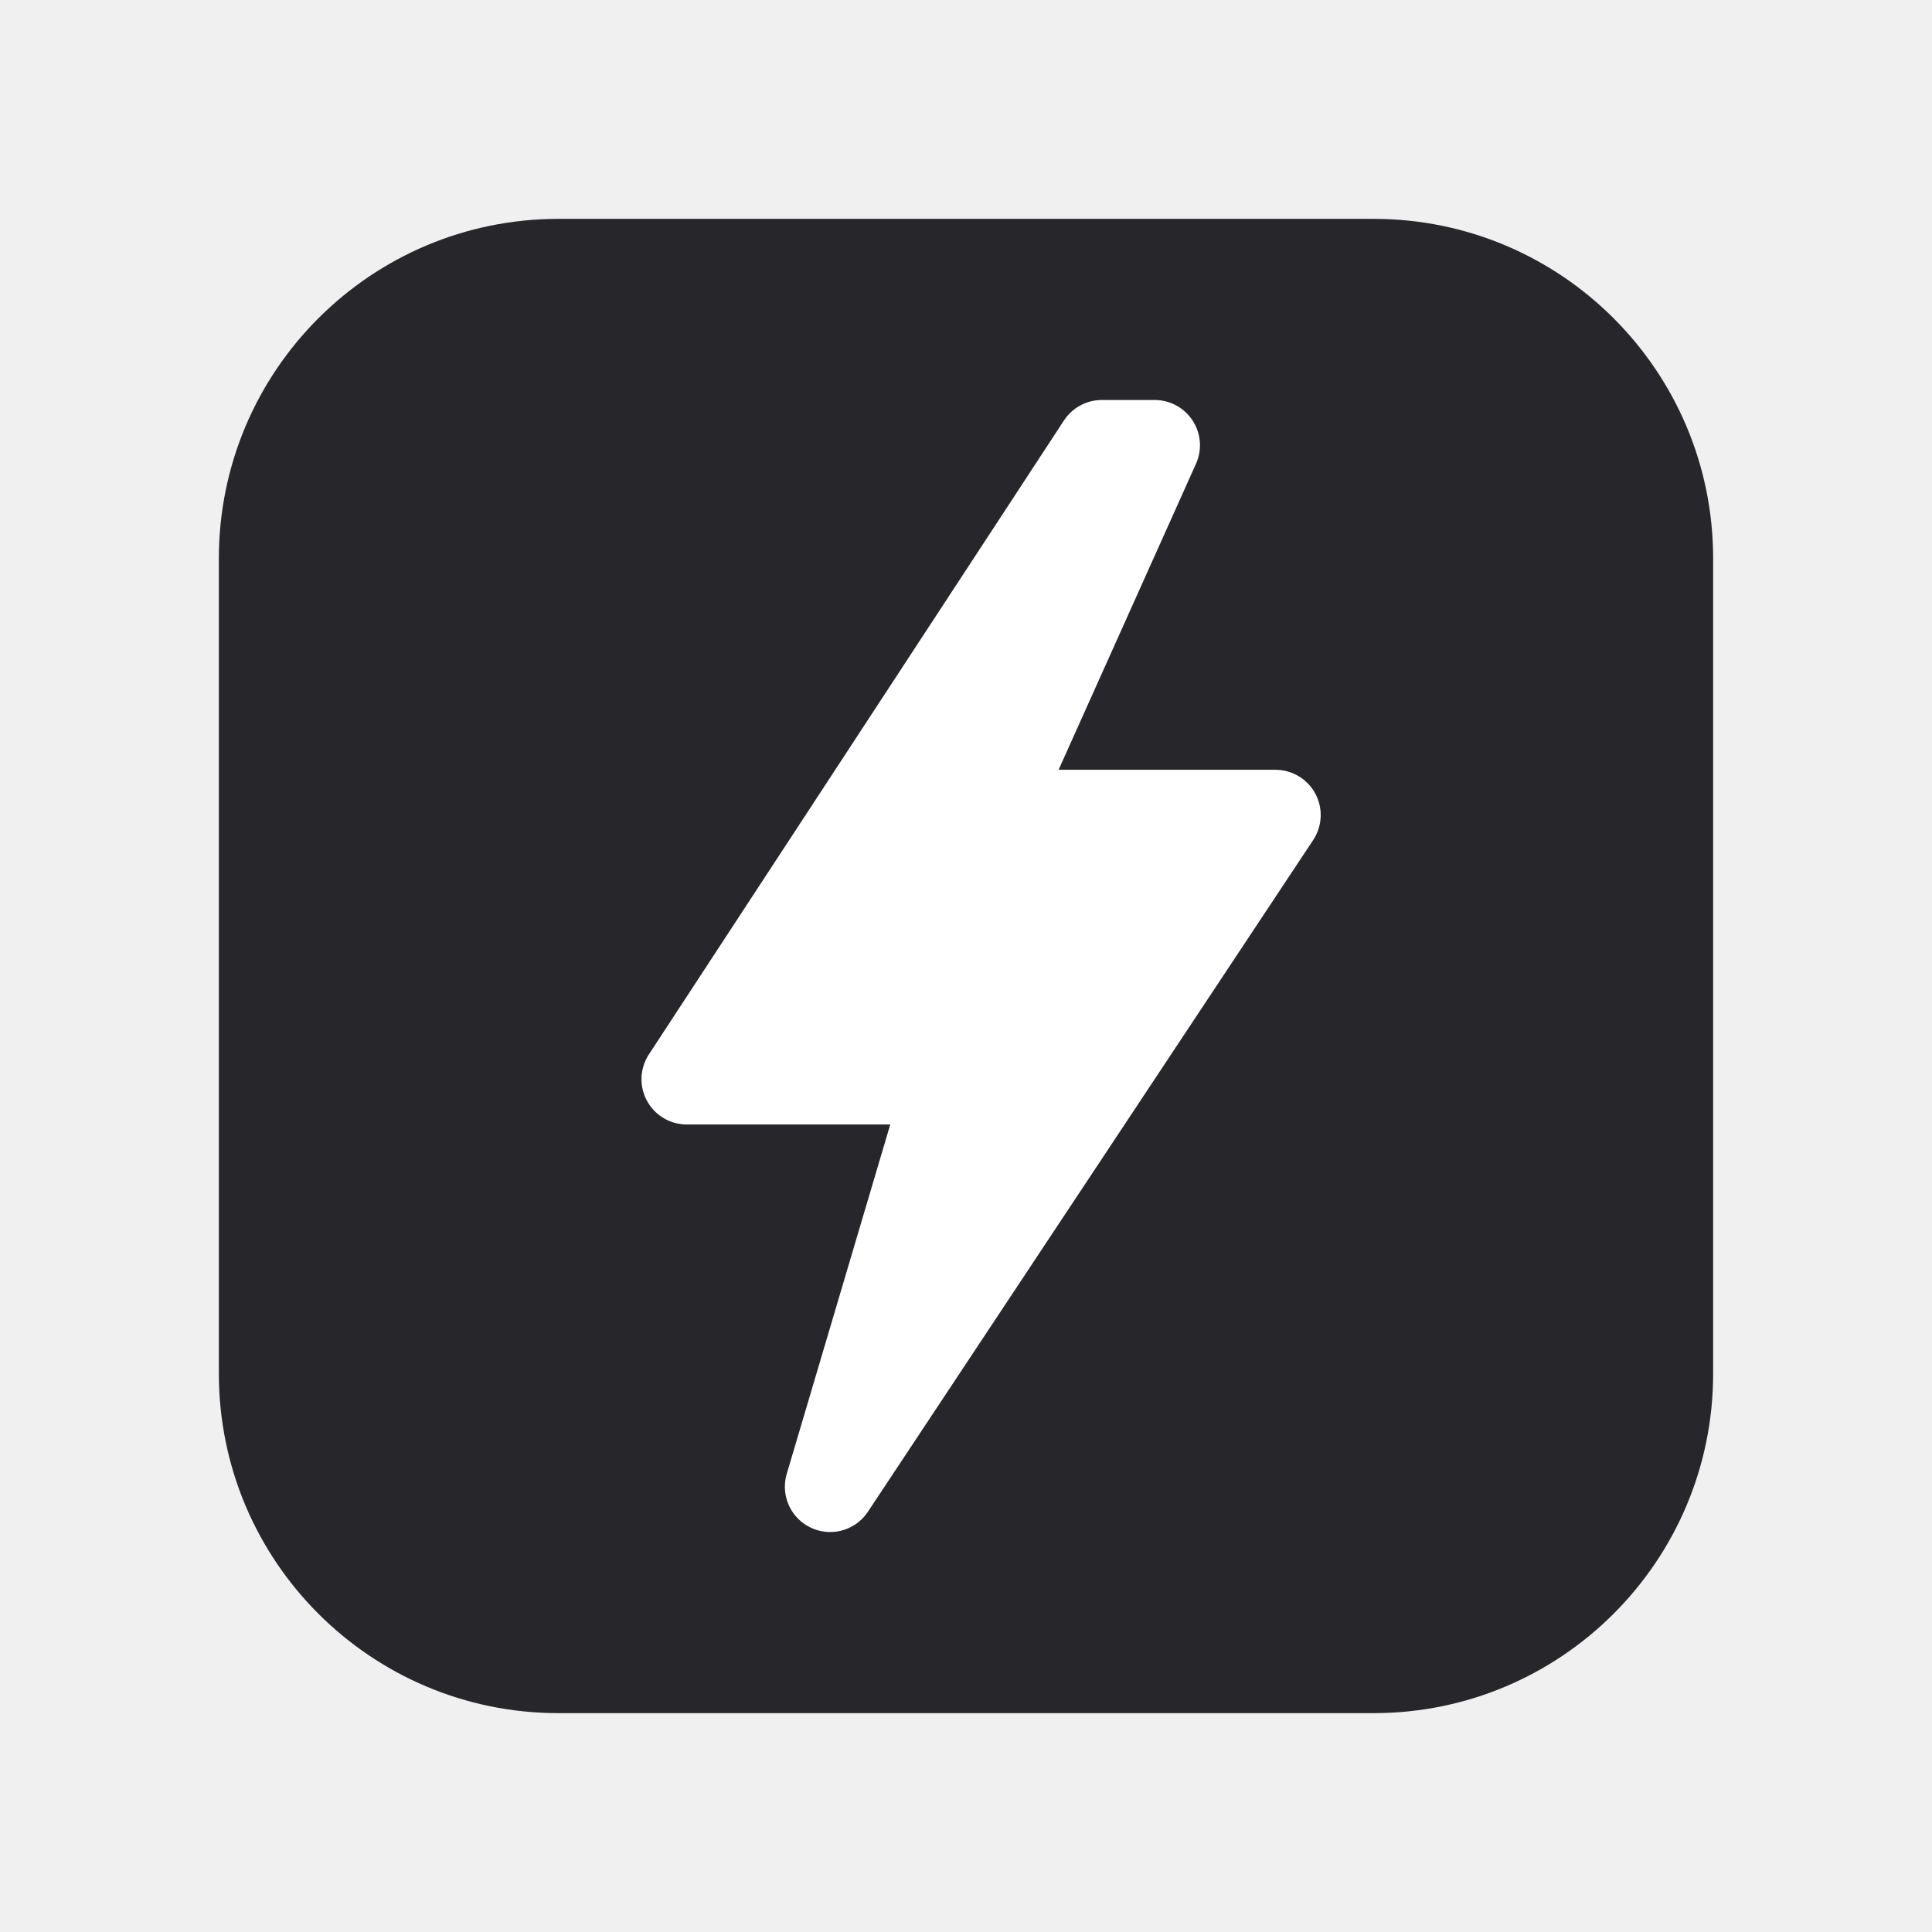
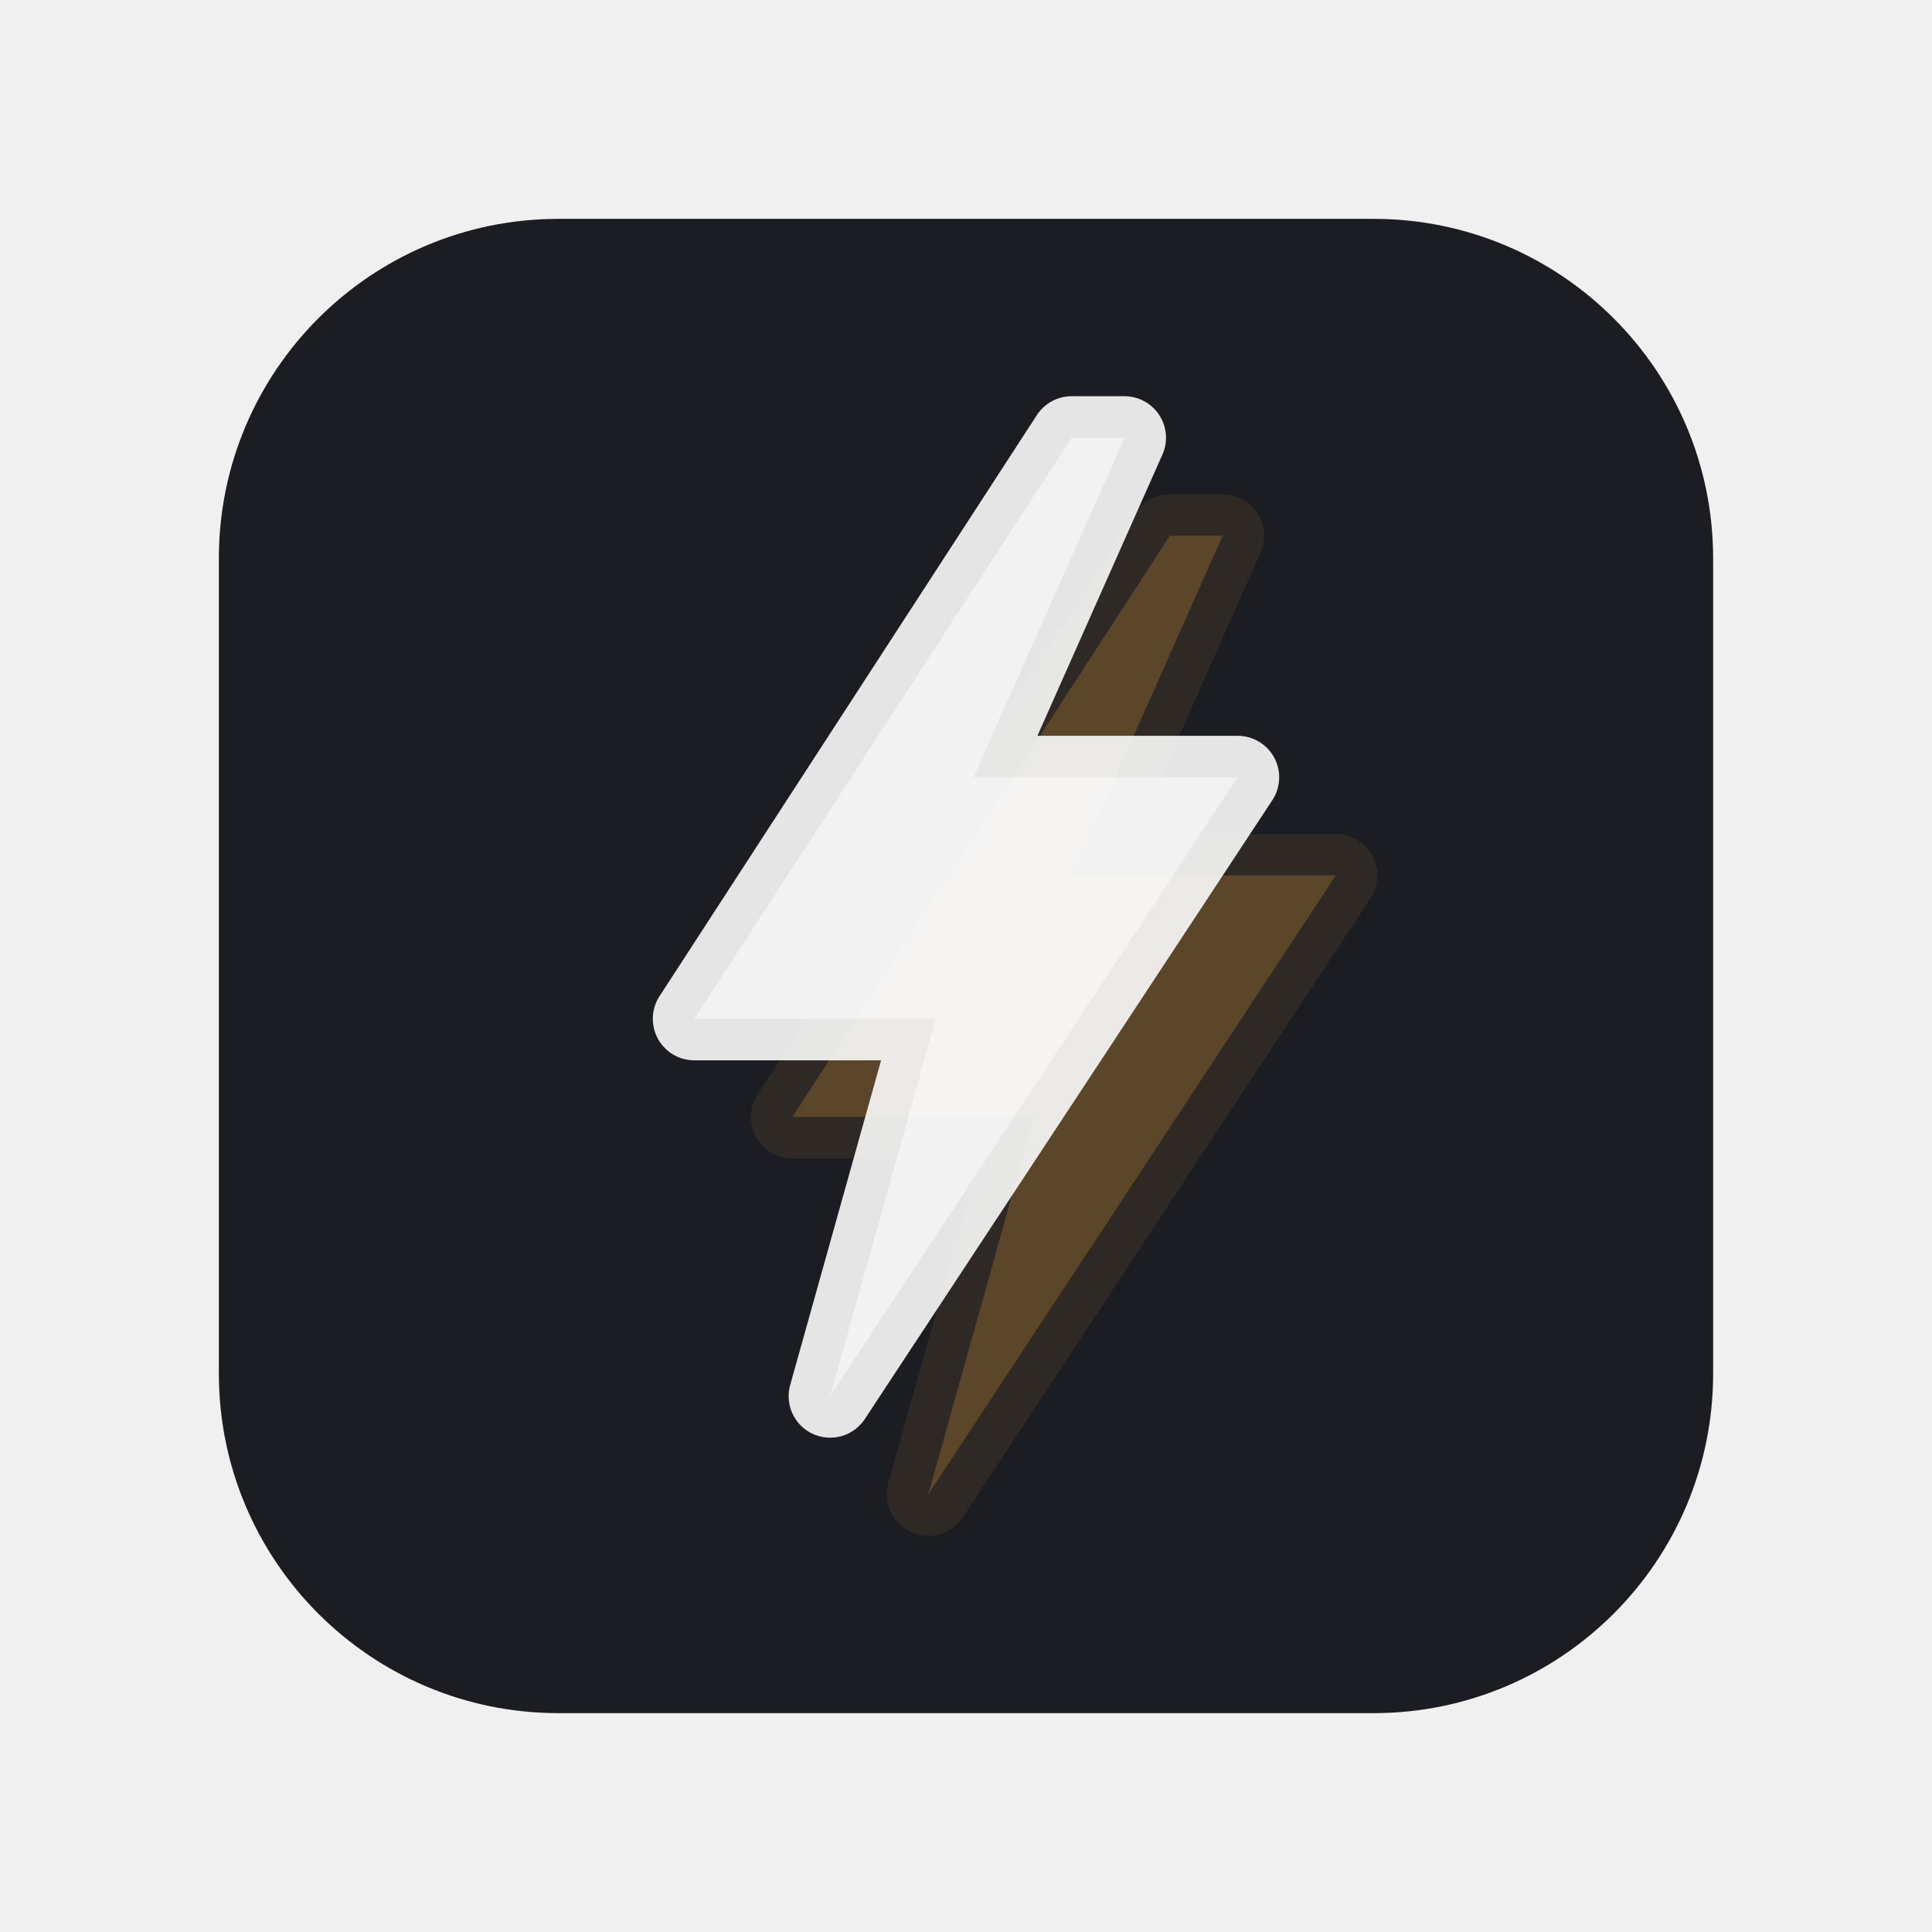
<svg xmlns="http://www.w3.org/2000/svg" width="512" height="512" viewBox="0 0 512 512">
-   <rect x="58" y="58" width="396" height="396" rx="90" fill="#26262B" />
-   <path d="M292 118 L182 286 H252 L220 394 L338 216 H262 L306 118 Z" fill="#FFFFFF" stroke="#FFFFFF" stroke-width="24" stroke-linejoin="round" />
+   <rect x="58" y="58" width="396" height="396" rx="90" fill="#1C1D22" />
+   <path d="M310 142 L210 296 H274 L246 396 L354 232 H284 L324 142 Z" fill="#FFB13D" opacity="0.28" stroke="#FFB13D" stroke-opacity="0.28" stroke-width="22" stroke-linejoin="round" />
+   <path d="M284 116 L184 270 H248 L220 370 L328 206 H258 L298 116 Z" fill="#FFFFFF" opacity="0.94" stroke="#FFFFFF" stroke-opacity="0.94" stroke-width="22" stroke-linejoin="round" />
</svg>
